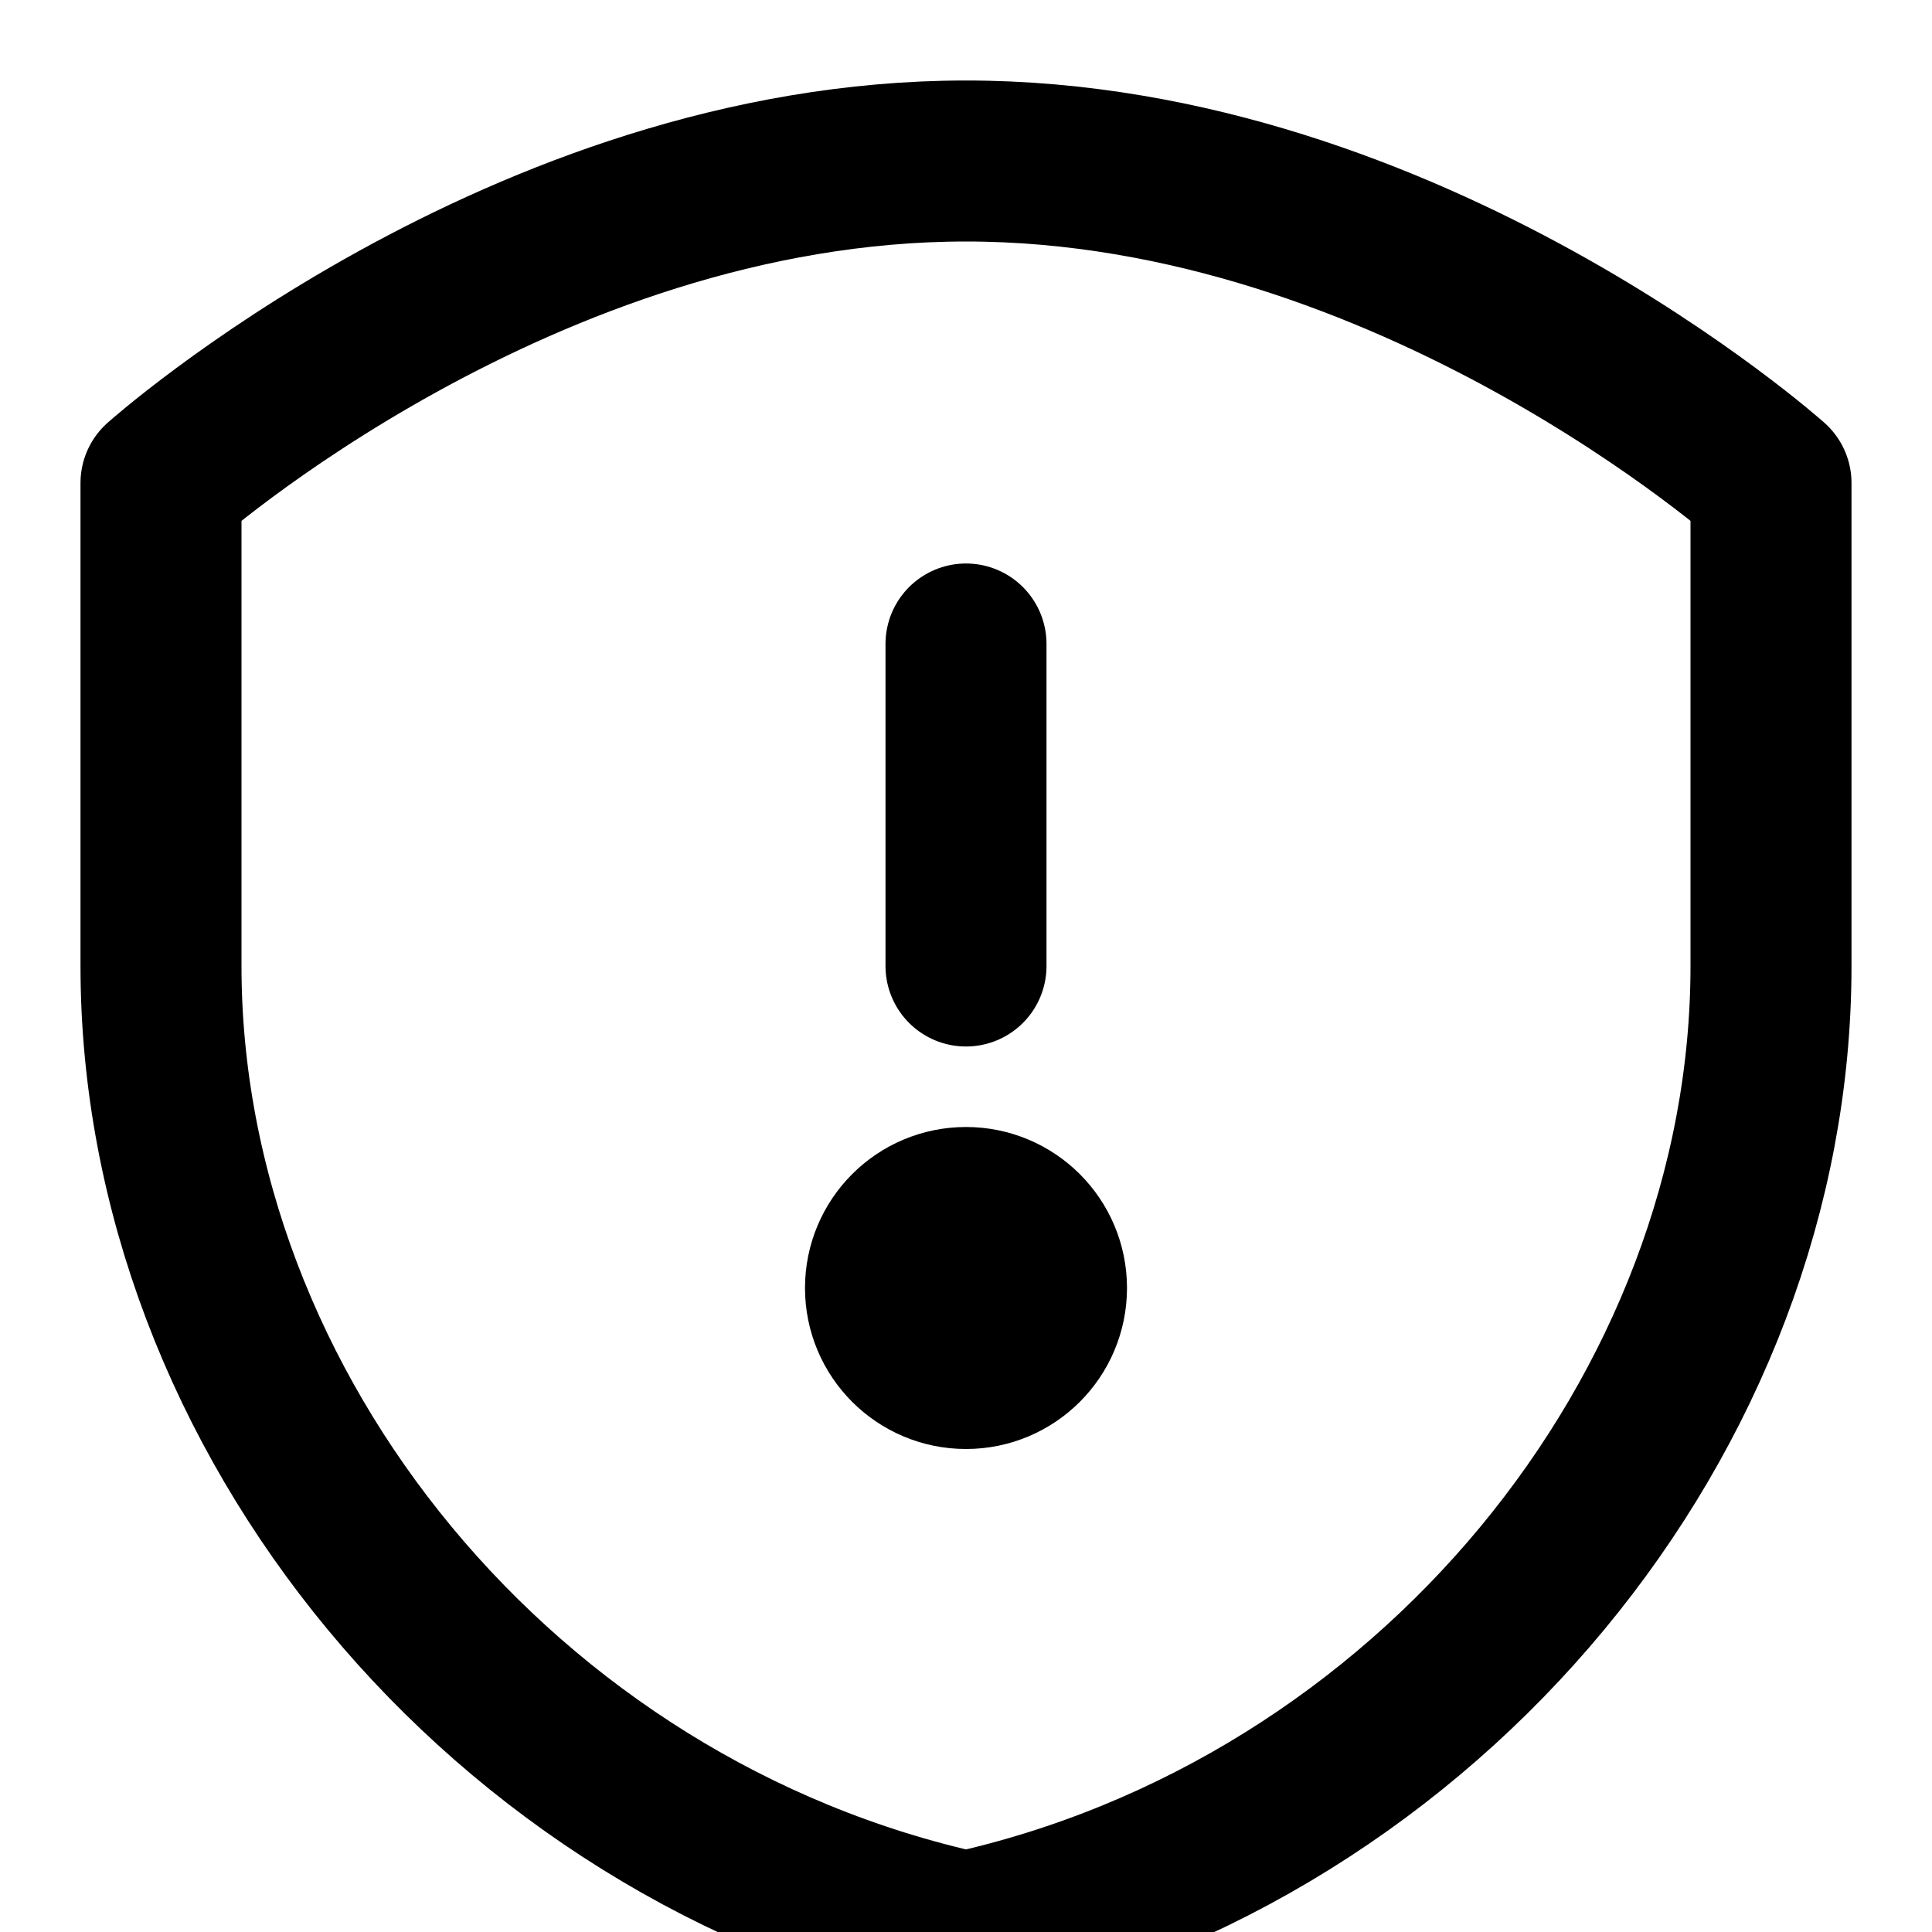
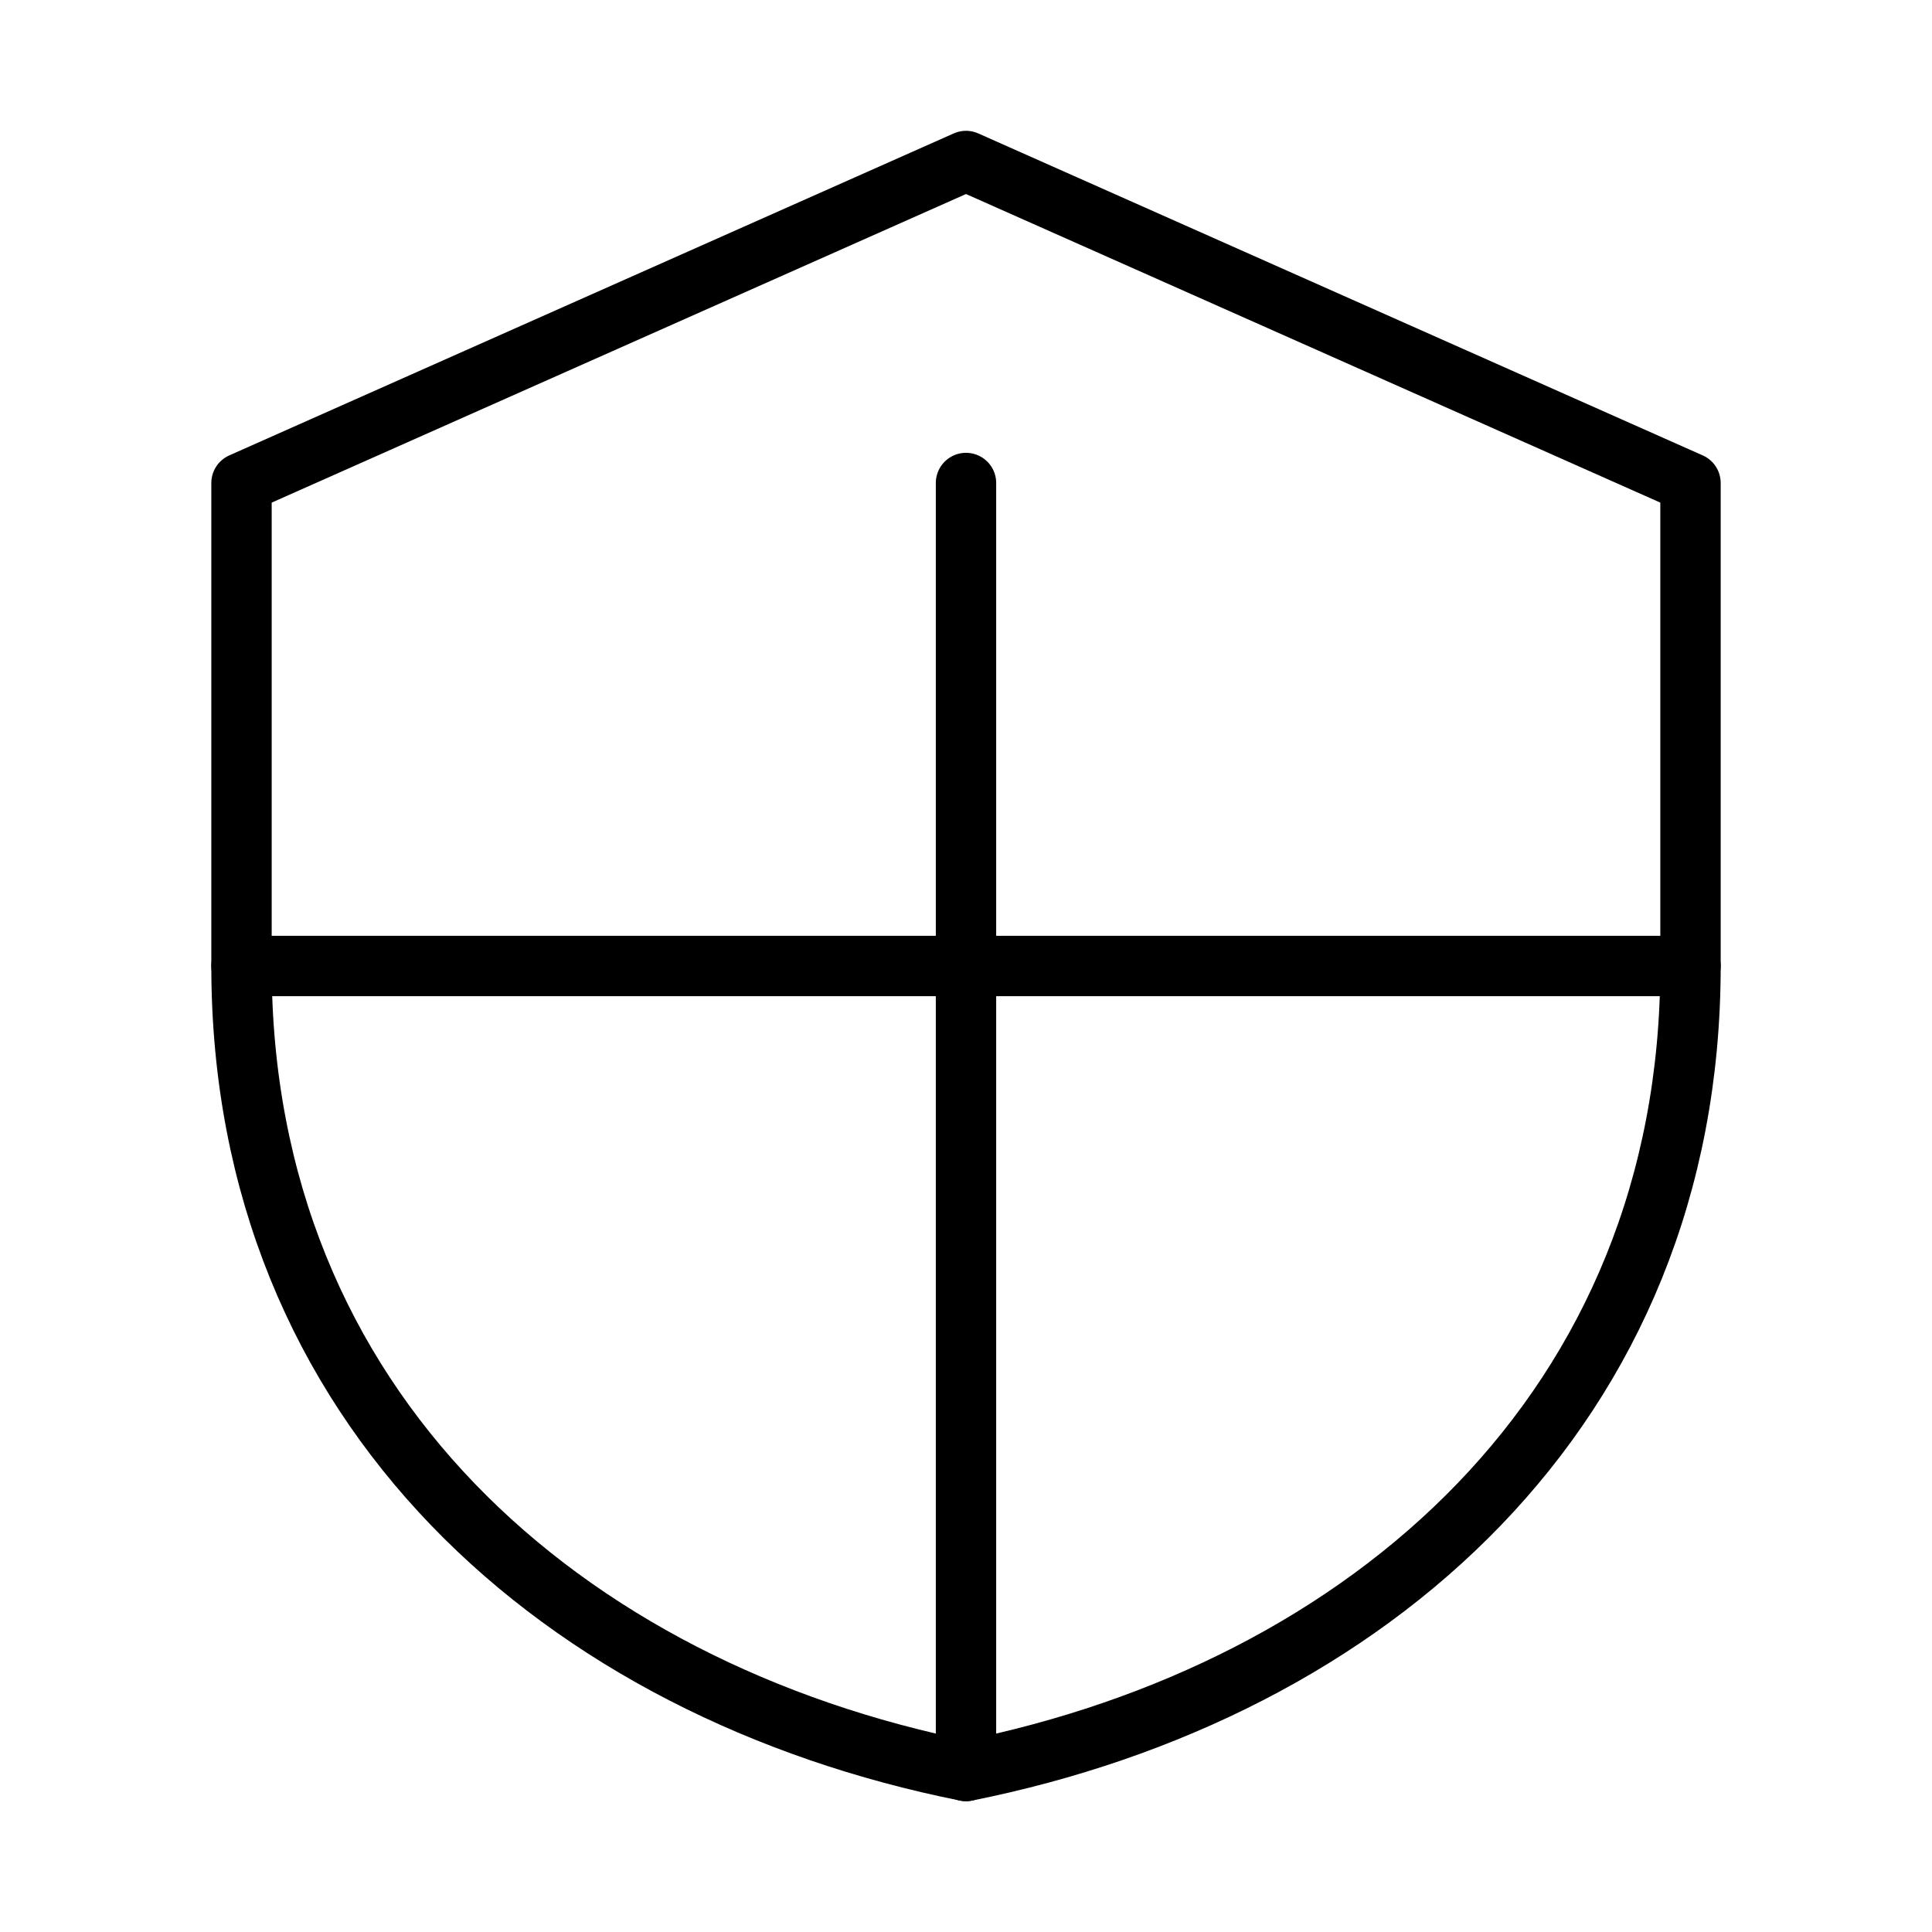
- <svg xmlns="http://www.w3.org/2000/svg" width="24" height="24" viewBox="0 0 24 24" fill="none" stroke="currentColor" stroke-width="2" stroke-linecap="round" stroke-linejoin="round">
-   <path d="M12 2C6.48 2 2 6 2 6v6c0 5.55 4.25 10.74 10 12 5.75-1.26 10-6.45 10-12V6s-4.48-4-10-4z" />
-   <path d="M12 8v4" />
-   <circle cx="12" cy="16" r="1" />
+ <svg xmlns="http://www.w3.org/2000/svg" width="48" height="48" viewBox="0 0 48 48" fill="none" stroke="currentColor" stroke-width="1.5" stroke-linecap="round" stroke-linejoin="round">
+   <path d="M24 4L6 12v12c0 11 8 18 18 20 10-2 18-9 18-20V12L24 4z" />
+   <line x1="6" y1="24" x2="42" y2="24" />
+   <line x1="24" y1="12" x2="24" y2="44" />
</svg>
